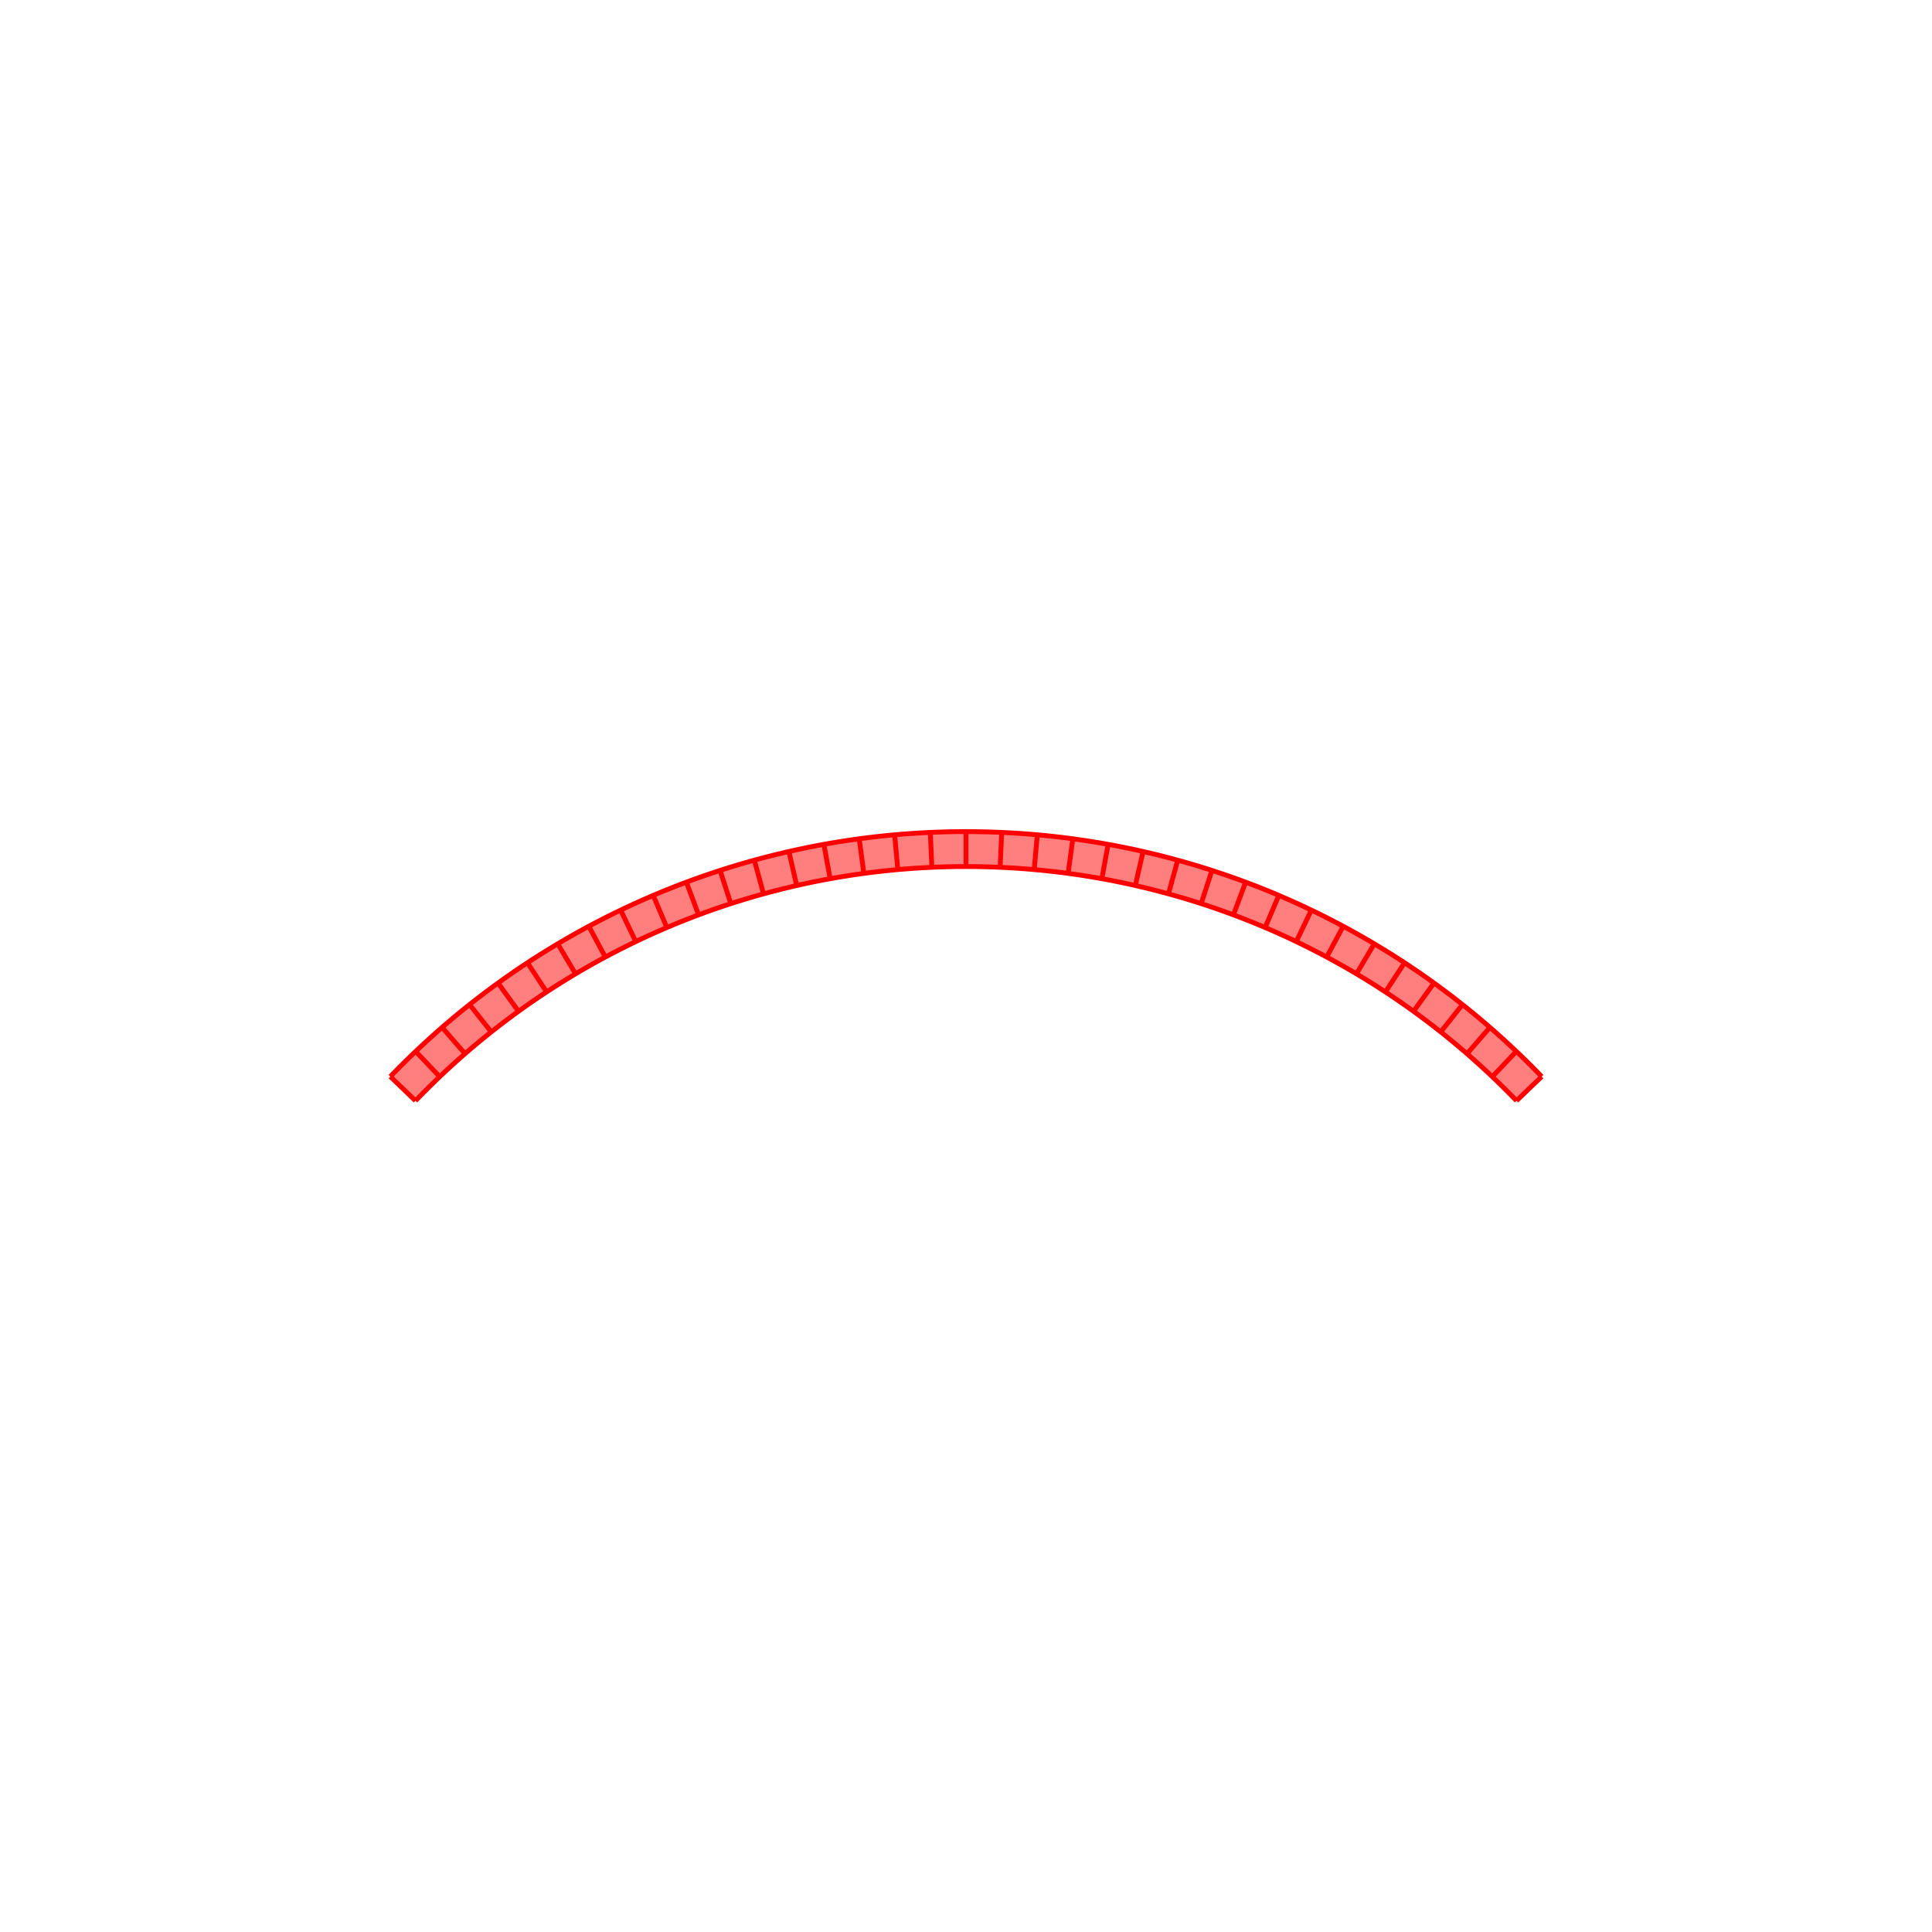
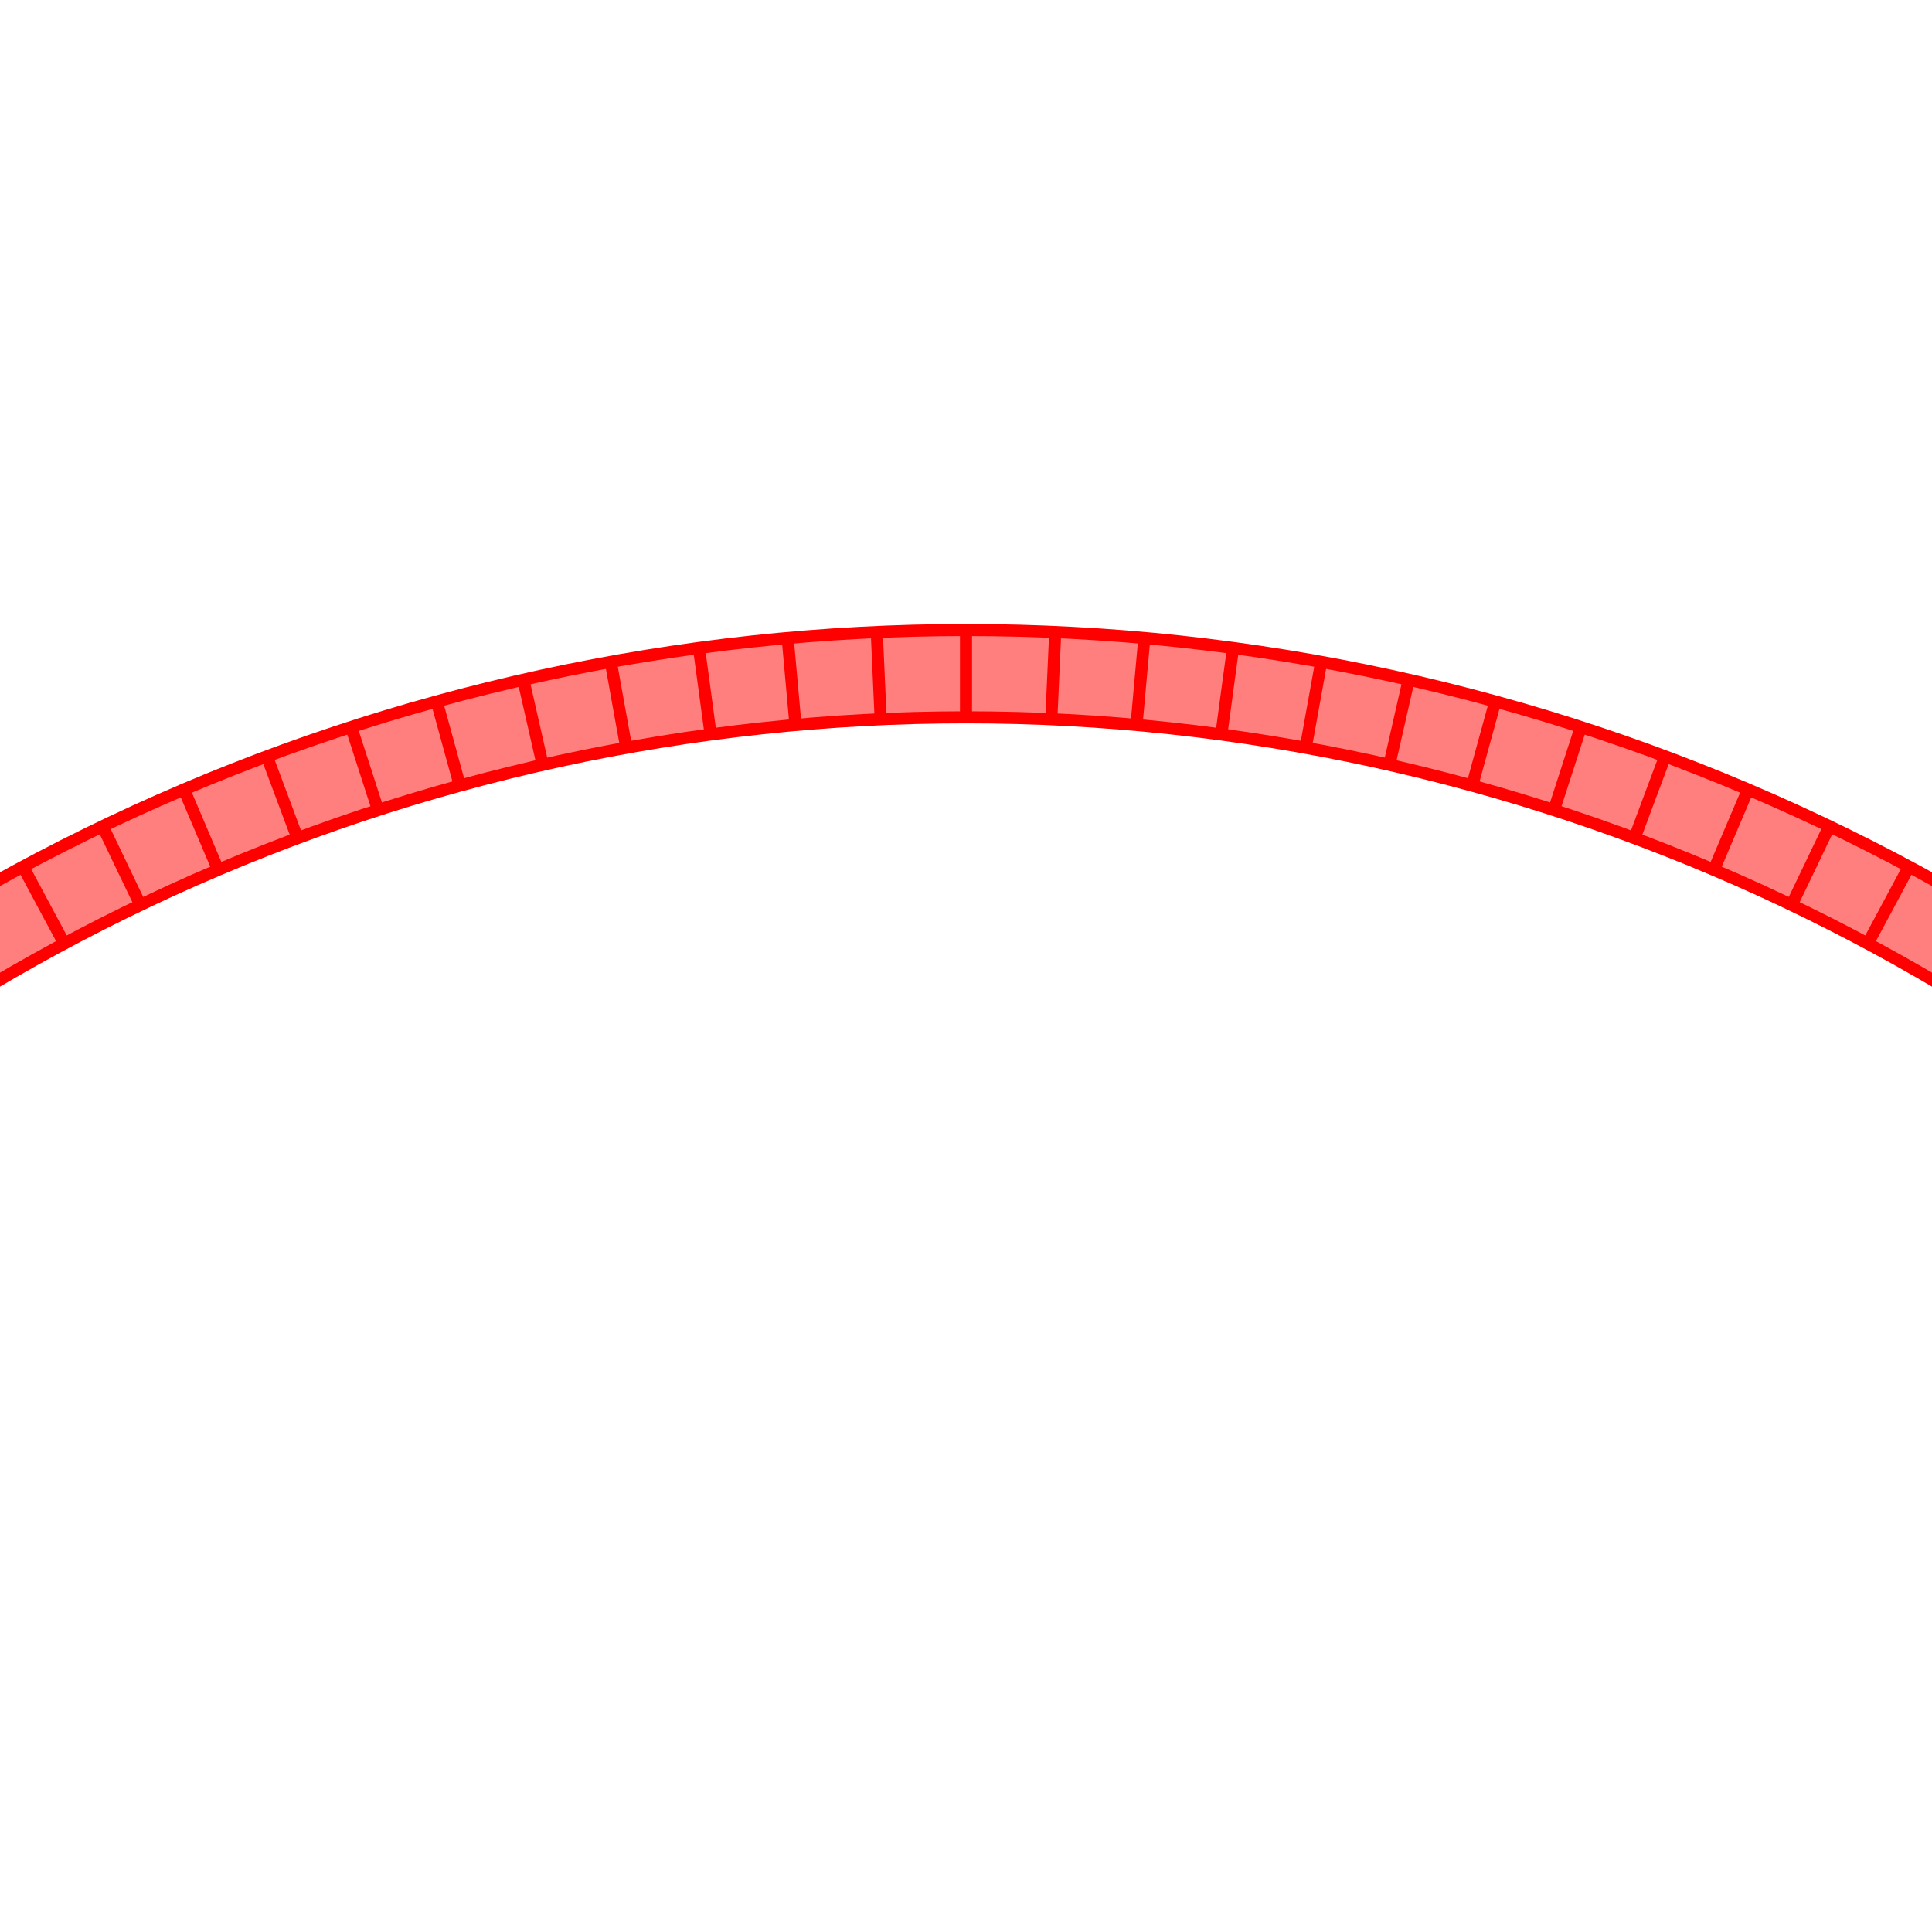
- <svg xmlns="http://www.w3.org/2000/svg" width="400mm" height="400mm" viewBox="0 0 400 400" version="1.1">
+ <svg xmlns="http://www.w3.org/2000/svg" width="160mm" height="160mm" viewBox="0 0 160 160" version="1.1">
  <g id="surface411">
-     <rect x="0" y="0" width="400" height="400" style="fill:rgb(100%,100%,100%);fill-opacity:1;stroke:none;" />
-     <path style=" stroke:none;fill-rule:nonzero;fill:rgb(100%,49.804%,49.804%);fill-opacity:1;" d="M 86.016 227.902 C 87.984 225.867 90 223.879 92.066 221.949 C 94.133 220.02 96.254 218.145 98.422 216.328 C 100.59 214.512 102.805 212.754 105.066 211.059 C 107.332 209.359 109.637 207.723 111.988 206.152 C 114.34 204.578 116.73 203.066 119.16 201.621 C 121.594 200.176 124.062 198.797 126.566 197.484 C 129.074 196.168 131.613 194.926 134.184 193.746 C 136.758 192.57 139.359 191.465 141.992 190.426 C 144.625 189.391 147.281 188.422 149.965 187.527 C 152.648 186.633 155.355 185.809 158.082 185.062 C 160.809 184.312 163.559 183.637 166.32 183.031 C 169.082 182.43 171.863 181.902 174.656 181.449 C 177.445 180.996 180.25 180.617 183.062 180.316 C 185.875 180.012 188.695 179.785 191.52 179.633 C 194.344 179.48 197.172 179.406 200 179.406 C 202.828 179.406 205.656 179.48 208.48 179.633 C 211.305 179.785 214.125 180.012 216.938 180.316 C 219.75 180.617 222.555 180.996 225.344 181.449 C 228.137 181.902 230.918 182.43 233.68 183.031 C 236.441 183.637 239.191 184.312 241.918 185.062 C 244.645 185.809 247.352 186.633 250.035 187.527 C 252.719 188.422 255.375 189.391 258.008 190.426 C 260.641 191.465 263.242 192.57 265.816 193.746 C 268.387 194.926 270.926 196.168 273.434 197.484 C 275.938 198.797 278.406 200.176 280.84 201.621 C 283.27 203.066 285.66 204.578 288.012 206.152 C 290.363 207.723 292.668 209.359 294.934 211.059 C 297.195 212.754 299.41 214.512 301.578 216.328 C 303.746 218.145 305.867 220.02 307.934 221.949 C 310 223.879 312.016 225.867 313.984 227.902 C 314.832 227.082 315.688 226.254 316.555 225.422 C 317.418 224.586 318.297 223.746 319.191 222.895 C 317.141 220.754 315.031 218.68 312.867 216.664 C 310.707 214.645 308.488 212.684 306.223 210.785 C 303.957 208.887 301.637 207.047 299.27 205.273 C 296.906 203.5 294.492 201.789 292.035 200.141 C 289.578 198.496 287.074 196.918 284.531 195.406 C 281.992 193.895 279.406 192.449 276.789 191.078 C 274.168 189.703 271.512 188.402 268.824 187.172 C 266.133 185.941 263.41 184.781 260.66 183.699 C 257.91 182.613 255.129 181.602 252.32 180.668 C 249.516 179.73 246.684 178.871 243.832 178.09 C 240.98 177.305 238.109 176.598 235.219 175.969 C 232.328 175.34 229.422 174.785 226.504 174.312 C 223.582 173.84 220.652 173.441 217.711 173.125 C 214.77 172.809 211.82 172.57 208.867 172.414 C 205.914 172.254 202.957 172.176 200 172.176 C 197.043 172.176 194.086 172.254 191.133 172.414 C 188.18 172.57 185.23 172.809 182.289 173.125 C 179.348 173.441 176.418 173.84 173.496 174.312 C 170.578 174.785 167.672 175.34 164.781 175.969 C 161.891 176.598 159.02 177.305 156.168 178.09 C 153.316 178.871 150.484 179.73 147.68 180.668 C 144.871 181.602 142.09 182.613 139.34 183.699 C 136.59 184.781 133.867 185.941 131.176 187.172 C 128.488 188.402 125.832 189.703 123.211 191.078 C 120.594 192.449 118.008 193.895 115.469 195.406 C 112.926 196.918 110.422 198.496 107.965 200.141 C 105.508 201.789 103.094 203.5 100.73 205.273 C 98.363 207.047 96.043 208.887 93.777 210.785 C 91.512 212.684 89.293 214.645 87.133 216.664 C 84.969 218.68 82.859 220.754 80.809 222.895 C 81.703 223.746 82.582 224.586 83.445 225.422 C 84.312 226.254 85.168 227.082 86.016 227.902 " />
-     <path style="fill:none;stroke-width:1;stroke-linecap:butt;stroke-linejoin:miter;stroke:rgb(100%,0%,0%);stroke-opacity:1;stroke-miterlimit:10;" d="M 86.016 227.902 C 85.168 227.082 84.312 226.254 83.445 225.422 C 82.582 224.586 81.703 223.746 80.809 222.895 " />
-     <path style="fill:none;stroke-width:1;stroke-linecap:butt;stroke-linejoin:miter;stroke:rgb(100%,0%,0%);stroke-opacity:1;stroke-miterlimit:10;" d="M 91.035 222.918 C 90.223 222.062 89.402 221.199 88.574 220.328 C 87.746 219.453 86.906 218.574 86.055 217.676 " />
-     <path style="fill:none;stroke-width:1;stroke-linecap:butt;stroke-linejoin:miter;stroke:rgb(100%,0%,0%);stroke-opacity:1;stroke-miterlimit:10;" d="M 96.27 218.164 C 95.492 217.273 94.715 216.375 93.926 215.465 C 93.137 214.559 92.336 213.637 91.527 212.707 " />
-     <path style="fill:none;stroke-width:1;stroke-linecap:butt;stroke-linejoin:miter;stroke:rgb(100%,0%,0%);stroke-opacity:1;stroke-miterlimit:10;" d="M 101.711 213.648 C 100.977 212.723 100.234 211.789 99.488 210.848 C 98.738 209.906 97.984 208.953 97.215 207.984 " />
-     <path style="fill:none;stroke-width:1;stroke-linecap:butt;stroke-linejoin:miter;stroke:rgb(100%,0%,0%);stroke-opacity:1;stroke-miterlimit:10;" d="M 107.344 209.383 C 106.652 208.422 105.957 207.457 105.25 206.484 C 104.547 205.508 103.836 204.523 103.109 203.52 " />
-     <path style="fill:none;stroke-width:1;stroke-linecap:butt;stroke-linejoin:miter;stroke:rgb(100%,0%,0%);stroke-opacity:1;stroke-miterlimit:10;" d="M 113.168 205.367 C 112.52 204.383 111.863 203.387 111.203 202.379 C 110.543 201.375 109.875 200.359 109.199 199.324 " />
-     <path style="fill:none;stroke-width:1;stroke-linecap:butt;stroke-linejoin:miter;stroke:rgb(100%,0%,0%);stroke-opacity:1;stroke-miterlimit:10;" d="M 119.16 201.621 C 118.559 200.605 117.949 199.582 117.336 198.547 C 116.719 197.516 116.098 196.469 115.469 195.406 " />
-     <path style="fill:none;stroke-width:1;stroke-linecap:butt;stroke-linejoin:miter;stroke:rgb(100%,0%,0%);stroke-opacity:1;stroke-miterlimit:10;" d="M 125.32 198.145 C 124.762 197.102 124.199 196.055 123.629 194.992 C 123.062 193.934 122.488 192.859 121.906 191.77 " />
-     <path style="fill:none;stroke-width:1;stroke-linecap:butt;stroke-linejoin:miter;stroke:rgb(100%,0%,0%);stroke-opacity:1;stroke-miterlimit:10;" d="M 131.625 194.945 C 131.113 193.883 130.598 192.809 130.078 191.723 C 129.559 190.637 129.031 189.539 128.5 188.426 " />
-     <path style="fill:none;stroke-width:1;stroke-linecap:butt;stroke-linejoin:miter;stroke:rgb(100%,0%,0%);stroke-opacity:1;stroke-miterlimit:10;" d="M 138.066 192.035 C 137.605 190.945 137.137 189.852 136.668 188.746 C 136.195 187.637 135.719 186.52 135.234 185.379 " />
-     <path style="fill:none;stroke-width:1;stroke-linecap:butt;stroke-linejoin:miter;stroke:rgb(100%,0%,0%);stroke-opacity:1;stroke-miterlimit:10;" d="M 144.633 189.414 C 144.219 188.305 143.801 187.191 143.383 186.062 C 142.961 184.938 142.535 183.797 142.102 182.637 " />
-     <path style="fill:none;stroke-width:1;stroke-linecap:butt;stroke-linejoin:miter;stroke:rgb(100%,0%,0%);stroke-opacity:1;stroke-miterlimit:10;" d="M 151.309 187.086 C 150.945 185.961 150.578 184.828 150.207 183.684 C 149.84 182.539 149.465 181.383 149.082 180.207 " />
-     <path style="fill:none;stroke-width:1;stroke-linecap:butt;stroke-linejoin:miter;stroke:rgb(100%,0%,0%);stroke-opacity:1;stroke-miterlimit:10;" d="M 158.082 185.062 C 157.77 183.922 157.453 182.773 157.137 181.613 C 156.816 180.453 156.492 179.281 156.168 178.09 " />
-     <path style="fill:none;stroke-width:1;stroke-linecap:butt;stroke-linejoin:miter;stroke:rgb(100%,0%,0%);stroke-opacity:1;stroke-miterlimit:10;" d="M 164.941 183.34 C 164.68 182.188 164.414 181.027 164.148 179.855 C 163.883 178.68 163.613 177.496 163.336 176.289 " />
-     <path style="fill:none;stroke-width:1;stroke-linecap:butt;stroke-linejoin:miter;stroke:rgb(100%,0%,0%);stroke-opacity:1;stroke-miterlimit:10;" d="M 171.867 181.93 C 171.656 180.766 171.445 179.594 171.23 178.41 C 171.02 177.227 170.801 176.027 170.582 174.812 " />
-     <path style="fill:none;stroke-width:1;stroke-linecap:butt;stroke-linejoin:miter;stroke:rgb(100%,0%,0%);stroke-opacity:1;stroke-miterlimit:10;" d="M 178.852 180.828 C 178.695 179.656 178.535 178.477 178.375 177.281 C 178.211 176.09 178.051 174.887 177.883 173.66 " />
-     <path style="fill:none;stroke-width:1;stroke-linecap:butt;stroke-linejoin:miter;stroke:rgb(100%,0%,0%);stroke-opacity:1;stroke-miterlimit:10;" d="M 185.879 180.039 C 185.773 178.859 185.664 177.676 185.559 176.477 C 185.449 175.277 185.344 174.066 185.23 172.836 " />
-     <path style="fill:none;stroke-width:1;stroke-linecap:butt;stroke-linejoin:miter;stroke:rgb(100%,0%,0%);stroke-opacity:1;stroke-miterlimit:10;" d="M 192.934 179.562 C 192.879 178.383 192.824 177.195 192.773 175.992 C 192.719 174.789 192.664 173.574 192.609 172.34 " />
-     <path style="fill:none;stroke-width:1;stroke-linecap:butt;stroke-linejoin:miter;stroke:rgb(100%,0%,0%);stroke-opacity:1;stroke-miterlimit:10;" d="M 200 179.406 C 200 178.223 200 177.035 200 175.832 C 200 174.629 200 173.41 200 172.176 " />
-     <path style="fill:none;stroke-width:1;stroke-linecap:butt;stroke-linejoin:miter;stroke:rgb(100%,0%,0%);stroke-opacity:1;stroke-miterlimit:10;" d="M 207.066 179.562 C 207.121 178.383 207.176 177.195 207.227 175.992 C 207.281 174.789 207.336 173.574 207.391 172.34 " />
-     <path style="fill:none;stroke-width:1;stroke-linecap:butt;stroke-linejoin:miter;stroke:rgb(100%,0%,0%);stroke-opacity:1;stroke-miterlimit:10;" d="M 214.121 180.039 C 214.227 178.859 214.336 177.676 214.441 176.477 C 214.551 175.277 214.656 174.066 214.77 172.836 " />
-     <path style="fill:none;stroke-width:1;stroke-linecap:butt;stroke-linejoin:miter;stroke:rgb(100%,0%,0%);stroke-opacity:1;stroke-miterlimit:10;" d="M 221.148 180.828 C 221.305 179.656 221.465 178.477 221.625 177.281 C 221.789 176.09 221.949 174.887 222.117 173.66 " />
-     <path style="fill:none;stroke-width:1;stroke-linecap:butt;stroke-linejoin:miter;stroke:rgb(100%,0%,0%);stroke-opacity:1;stroke-miterlimit:10;" d="M 228.133 181.93 C 228.344 180.766 228.555 179.594 228.77 178.41 C 228.98 177.227 229.199 176.027 229.418 174.812 " />
-     <path style="fill:none;stroke-width:1;stroke-linecap:butt;stroke-linejoin:miter;stroke:rgb(100%,0%,0%);stroke-opacity:1;stroke-miterlimit:10;" d="M 235.059 183.34 C 235.32 182.188 235.586 181.027 235.852 179.855 C 236.117 178.68 236.387 177.496 236.664 176.289 " />
-     <path style="fill:none;stroke-width:1;stroke-linecap:butt;stroke-linejoin:miter;stroke:rgb(100%,0%,0%);stroke-opacity:1;stroke-miterlimit:10;" d="M 241.918 185.062 C 242.23 183.922 242.547 182.773 242.863 181.613 C 243.184 180.453 243.508 179.281 243.832 178.09 " />
-     <path style="fill:none;stroke-width:1;stroke-linecap:butt;stroke-linejoin:miter;stroke:rgb(100%,0%,0%);stroke-opacity:1;stroke-miterlimit:10;" d="M 248.691 187.086 C 249.055 185.961 249.422 184.828 249.793 183.684 C 250.16 182.539 250.535 181.383 250.918 180.207 " />
-     <path style="fill:none;stroke-width:1;stroke-linecap:butt;stroke-linejoin:miter;stroke:rgb(100%,0%,0%);stroke-opacity:1;stroke-miterlimit:10;" d="M 255.367 189.414 C 255.781 188.305 256.199 187.191 256.617 186.062 C 257.039 184.938 257.465 183.797 257.898 182.637 " />
-     <path style="fill:none;stroke-width:1;stroke-linecap:butt;stroke-linejoin:miter;stroke:rgb(100%,0%,0%);stroke-opacity:1;stroke-miterlimit:10;" d="M 261.934 192.035 C 262.395 190.945 262.863 189.852 263.332 188.746 C 263.805 187.637 264.281 186.52 264.766 185.379 " />
-     <path style="fill:none;stroke-width:1;stroke-linecap:butt;stroke-linejoin:miter;stroke:rgb(100%,0%,0%);stroke-opacity:1;stroke-miterlimit:10;" d="M 268.375 194.945 C 268.887 193.883 269.402 192.809 269.922 191.723 C 270.441 190.637 270.969 189.539 271.5 188.426 " />
-     <path style="fill:none;stroke-width:1;stroke-linecap:butt;stroke-linejoin:miter;stroke:rgb(100%,0%,0%);stroke-opacity:1;stroke-miterlimit:10;" d="M 274.68 198.145 C 275.238 197.102 275.801 196.055 276.371 194.992 C 276.938 193.934 277.512 192.859 278.094 191.77 " />
-     <path style="fill:none;stroke-width:1;stroke-linecap:butt;stroke-linejoin:miter;stroke:rgb(100%,0%,0%);stroke-opacity:1;stroke-miterlimit:10;" d="M 280.84 201.621 C 281.441 200.605 282.051 199.582 282.664 198.547 C 283.281 197.516 283.902 196.469 284.531 195.406 " />
-     <path style="fill:none;stroke-width:1;stroke-linecap:butt;stroke-linejoin:miter;stroke:rgb(100%,0%,0%);stroke-opacity:1;stroke-miterlimit:10;" d="M 286.832 205.367 C 287.48 204.383 288.137 203.387 288.797 202.379 C 289.457 201.375 290.125 200.359 290.801 199.324 " />
-     <path style="fill:none;stroke-width:1;stroke-linecap:butt;stroke-linejoin:miter;stroke:rgb(100%,0%,0%);stroke-opacity:1;stroke-miterlimit:10;" d="M 292.656 209.383 C 293.348 208.422 294.043 207.457 294.75 206.484 C 295.453 205.508 296.164 204.523 296.891 203.52 " />
-     <path style="fill:none;stroke-width:1;stroke-linecap:butt;stroke-linejoin:miter;stroke:rgb(100%,0%,0%);stroke-opacity:1;stroke-miterlimit:10;" d="M 298.289 213.648 C 299.023 212.723 299.766 211.789 300.512 210.848 C 301.262 209.906 302.016 208.953 302.785 207.984 " />
-     <path style="fill:none;stroke-width:1;stroke-linecap:butt;stroke-linejoin:miter;stroke:rgb(100%,0%,0%);stroke-opacity:1;stroke-miterlimit:10;" d="M 303.73 218.164 C 304.508 217.273 305.285 216.375 306.074 215.465 C 306.863 214.559 307.664 213.637 308.473 212.707 " />
-     <path style="fill:none;stroke-width:1;stroke-linecap:butt;stroke-linejoin:miter;stroke:rgb(100%,0%,0%);stroke-opacity:1;stroke-miterlimit:10;" d="M 308.965 222.918 C 309.777 222.062 310.598 221.199 311.426 220.328 C 312.254 219.453 313.094 218.574 313.945 217.676 " />
-     <path style="fill:none;stroke-width:1;stroke-linecap:butt;stroke-linejoin:miter;stroke:rgb(100%,0%,0%);stroke-opacity:1;stroke-miterlimit:10;" d="M 313.984 227.902 C 314.832 227.082 315.688 226.254 316.555 225.422 C 317.418 224.586 318.297 223.746 319.191 222.895 " />
-     <path style="fill:none;stroke-width:1;stroke-linecap:butt;stroke-linejoin:miter;stroke:rgb(100%,0%,0%);stroke-opacity:1;stroke-miterlimit:10;" d="M 86.016 227.902 C 87.984 225.867 90 223.879 92.066 221.949 C 94.133 220.02 96.254 218.145 98.422 216.328 C 100.59 214.512 102.805 212.754 105.066 211.059 C 107.332 209.359 109.637 207.723 111.988 206.152 C 114.34 204.578 116.73 203.066 119.16 201.621 C 121.594 200.176 124.062 198.797 126.566 197.484 C 129.074 196.168 131.613 194.926 134.184 193.746 C 136.758 192.57 139.359 191.465 141.992 190.426 C 144.625 189.391 147.281 188.422 149.965 187.527 C 152.648 186.633 155.355 185.809 158.082 185.062 C 160.809 184.312 163.559 183.637 166.32 183.031 C 169.082 182.43 171.863 181.902 174.656 181.449 C 177.445 180.996 180.25 180.617 183.062 180.316 C 185.875 180.012 188.695 179.785 191.52 179.633 C 194.344 179.48 197.172 179.406 200 179.406 C 202.828 179.406 205.656 179.48 208.48 179.633 C 211.305 179.785 214.125 180.012 216.938 180.316 C 219.75 180.617 222.555 180.996 225.344 181.449 C 228.137 181.902 230.918 182.43 233.68 183.031 C 236.441 183.637 239.191 184.312 241.918 185.062 C 244.645 185.809 247.352 186.633 250.035 187.527 C 252.719 188.422 255.375 189.391 258.008 190.426 C 260.641 191.465 263.242 192.57 265.816 193.746 C 268.387 194.926 270.926 196.168 273.434 197.484 C 275.938 198.797 278.406 200.176 280.84 201.621 C 283.27 203.066 285.66 204.578 288.012 206.152 C 290.363 207.723 292.668 209.359 294.934 211.059 C 297.195 212.754 299.41 214.512 301.578 216.328 C 303.746 218.145 305.867 220.02 307.934 221.949 C 310 223.879 312.016 225.867 313.984 227.902 " />
-     <path style="fill:none;stroke-width:1;stroke-linecap:butt;stroke-linejoin:miter;stroke:rgb(100%,0%,0%);stroke-opacity:1;stroke-miterlimit:10;" d="M 80.809 222.895 C 82.859 220.754 84.969 218.68 87.133 216.664 C 89.293 214.645 91.512 212.684 93.777 210.785 C 96.043 208.887 98.363 207.047 100.73 205.273 C 103.094 203.5 105.508 201.789 107.965 200.141 C 110.422 198.496 112.926 196.918 115.469 195.406 C 118.008 193.895 120.594 192.449 123.211 191.078 C 125.832 189.703 128.488 188.402 131.176 187.172 C 133.867 185.941 136.59 184.781 139.34 183.699 C 142.09 182.613 144.871 181.602 147.68 180.668 C 150.484 179.73 153.316 178.871 156.168 178.09 C 159.02 177.305 161.891 176.598 164.781 175.969 C 167.672 175.34 170.578 174.785 173.496 174.312 C 176.418 173.84 179.348 173.441 182.289 173.125 C 185.23 172.809 188.18 172.57 191.133 172.414 C 194.086 172.254 197.043 172.176 200 172.176 C 202.957 172.176 205.914 172.254 208.867 172.414 C 211.82 172.57 214.77 172.809 217.711 173.125 C 220.652 173.441 223.582 173.84 226.504 174.312 C 229.422 174.785 232.328 175.34 235.219 175.969 C 238.109 176.598 240.98 177.305 243.832 178.09 C 246.684 178.871 249.516 179.73 252.32 180.668 C 255.129 181.602 257.91 182.613 260.66 183.699 C 263.41 184.781 266.133 185.941 268.824 187.172 C 271.512 188.402 274.168 189.703 276.789 191.078 C 279.406 192.449 281.992 193.895 284.531 195.406 C 287.074 196.918 289.578 198.496 292.035 200.141 C 294.492 201.789 296.906 203.5 299.27 205.273 C 301.637 207.047 303.957 208.887 306.223 210.785 C 308.488 212.684 310.707 214.645 312.867 216.664 C 315.031 218.68 317.141 220.754 319.191 222.895 " />
+     <rect x="0" y="0" width="160" height="160" style="fill:rgb(100%,100%,100%);fill-opacity:1;stroke:none;" />
+     <path style=" stroke:none;fill-rule:nonzero;fill:rgb(100%,49.804%,49.804%);fill-opacity:1;" d="M -33.984 107.902 C -32.016 105.867 -30 103.879 -27.934 101.949 C -25.867 100.02 -23.746 98.145 -21.578 96.328 C -19.41 94.512 -17.195 92.754 -14.934 91.059 C -12.668 89.359 -10.363 87.723 -8.012 86.152 C -5.66 84.578 -3.27 83.066 -0.84 81.621 C 1.594 80.176 4.062 78.797 6.566 77.484 C 9.074 76.168 11.613 74.926 14.184 73.746 C 16.758 72.57 19.359 71.465 21.992 70.426 C 24.625 69.391 27.281 68.422 29.965 67.527 C 32.648 66.633 35.355 65.809 38.082 65.062 C 40.809 64.312 43.559 63.637 46.32 63.031 C 49.082 62.43 51.863 61.902 54.656 61.449 C 57.445 60.996 60.25 60.617 63.062 60.316 C 65.875 60.012 68.695 59.785 71.52 59.633 C 74.344 59.48 77.172 59.406 80 59.406 C 82.828 59.406 85.656 59.48 88.48 59.633 C 91.305 59.785 94.125 60.012 96.938 60.316 C 99.75 60.617 102.555 60.996 105.344 61.449 C 108.137 61.902 110.918 62.43 113.68 63.031 C 116.441 63.637 119.191 64.312 121.918 65.062 C 124.645 65.809 127.352 66.633 130.035 67.527 C 132.719 68.422 135.375 69.391 138.008 70.426 C 140.641 71.465 143.242 72.57 145.816 73.746 C 148.387 74.926 150.926 76.168 153.434 77.484 C 155.938 78.797 158.406 80.176 160.84 81.621 C 163.27 83.066 165.66 84.578 168.012 86.152 C 170.363 87.723 172.668 89.359 174.934 91.059 C 177.195 92.754 179.41 94.512 181.578 96.328 C 183.746 98.145 185.867 100.02 187.934 101.949 C 190 103.879 192.016 105.867 193.984 107.902 C 194.832 107.082 195.688 106.254 196.555 105.422 C 197.418 104.586 198.297 103.746 199.191 102.895 C 197.141 100.754 195.031 98.68 192.867 96.664 C 190.707 94.645 188.488 92.684 186.223 90.785 C 183.957 88.887 181.637 87.047 179.27 85.273 C 176.906 83.5 174.492 81.789 172.035 80.141 C 169.578 78.496 167.074 76.918 164.531 75.406 C 161.992 73.895 159.406 72.449 156.789 71.078 C 154.168 69.703 151.512 68.402 148.824 67.172 C 146.133 65.941 143.41 64.781 140.66 63.699 C 137.91 62.613 135.129 61.602 132.32 60.668 C 129.516 59.73 126.684 58.871 123.832 58.09 C 120.98 57.305 118.109 56.598 115.219 55.969 C 112.328 55.34 109.422 54.785 106.504 54.312 C 103.582 53.84 100.652 53.441 97.711 53.125 C 94.77 52.809 91.82 52.57 88.867 52.414 C 85.914 52.254 82.957 52.176 80 52.176 C 77.043 52.176 74.086 52.254 71.133 52.414 C 68.18 52.57 65.23 52.809 62.289 53.125 C 59.348 53.441 56.418 53.84 53.496 54.312 C 50.578 54.785 47.672 55.34 44.781 55.969 C 41.891 56.598 39.02 57.305 36.168 58.09 C 33.316 58.871 30.484 59.73 27.68 60.668 C 24.871 61.602 22.09 62.613 19.34 63.699 C 16.59 64.781 13.867 65.941 11.176 67.172 C 8.488 68.402 5.832 69.703 3.211 71.078 C 0.594 72.449 -1.992 73.895 -4.531 75.406 C -7.074 76.918 -9.578 78.496 -12.035 80.141 C -14.492 81.789 -16.906 83.5 -19.27 85.273 C -21.637 87.047 -23.957 88.887 -26.223 90.785 C -28.488 92.684 -30.707 94.645 -32.867 96.664 C -35.031 98.68 -37.141 100.754 -39.191 102.895 C -38.297 103.746 -37.418 104.586 -36.555 105.422 C -35.688 106.254 -34.832 107.082 -33.984 107.902 " />
+     <path style="fill:none;stroke-width:1;stroke-linecap:butt;stroke-linejoin:miter;stroke:rgb(100%,0%,0%);stroke-opacity:1;stroke-miterlimit:10;" d="M -12.656 89.383 C -13.348 88.422 -14.043 87.457 -14.75 86.484 C -15.453 85.508 -16.164 84.523 -16.891 83.52 " />
+     <path style="fill:none;stroke-width:1;stroke-linecap:butt;stroke-linejoin:miter;stroke:rgb(100%,0%,0%);stroke-opacity:1;stroke-miterlimit:10;" d="M -6.832 85.367 C -7.48 84.383 -8.137 83.387 -8.797 82.379 C -9.457 81.375 -10.125 80.359 -10.801 79.324 " />
+     <path style="fill:none;stroke-width:1;stroke-linecap:butt;stroke-linejoin:miter;stroke:rgb(100%,0%,0%);stroke-opacity:1;stroke-miterlimit:10;" d="M -0.84 81.621 C -1.441 80.605 -2.051 79.582 -2.664 78.547 C -3.281 77.516 -3.902 76.469 -4.531 75.406 " />
+     <path style="fill:none;stroke-width:1;stroke-linecap:butt;stroke-linejoin:miter;stroke:rgb(100%,0%,0%);stroke-opacity:1;stroke-miterlimit:10;" d="M 5.32 78.145 C 4.762 77.102 4.199 76.055 3.629 74.992 C 3.062 73.934 2.488 72.859 1.906 71.77 " />
+     <path style="fill:none;stroke-width:1;stroke-linecap:butt;stroke-linejoin:miter;stroke:rgb(100%,0%,0%);stroke-opacity:1;stroke-miterlimit:10;" d="M 11.625 74.945 C 11.113 73.883 10.598 72.809 10.078 71.723 C 9.559 70.637 9.031 69.539 8.5 68.426 " />
+     <path style="fill:none;stroke-width:1;stroke-linecap:butt;stroke-linejoin:miter;stroke:rgb(100%,0%,0%);stroke-opacity:1;stroke-miterlimit:10;" d="M 18.066 72.035 C 17.605 70.945 17.137 69.852 16.668 68.746 C 16.195 67.637 15.719 66.52 15.234 65.379 " />
+     <path style="fill:none;stroke-width:1;stroke-linecap:butt;stroke-linejoin:miter;stroke:rgb(100%,0%,0%);stroke-opacity:1;stroke-miterlimit:10;" d="M 24.633 69.414 C 24.219 68.305 23.801 67.191 23.383 66.062 C 22.961 64.938 22.535 63.797 22.102 62.637 " />
+     <path style="fill:none;stroke-width:1;stroke-linecap:butt;stroke-linejoin:miter;stroke:rgb(100%,0%,0%);stroke-opacity:1;stroke-miterlimit:10;" d="M 31.309 67.086 C 30.945 65.961 30.578 64.828 30.207 63.684 C 29.84 62.539 29.465 61.383 29.082 60.207 " />
+     <path style="fill:none;stroke-width:1;stroke-linecap:butt;stroke-linejoin:miter;stroke:rgb(100%,0%,0%);stroke-opacity:1;stroke-miterlimit:10;" d="M 38.082 65.062 C 37.77 63.922 37.453 62.773 37.137 61.613 C 36.816 60.453 36.492 59.281 36.168 58.09 " />
+     <path style="fill:none;stroke-width:1;stroke-linecap:butt;stroke-linejoin:miter;stroke:rgb(100%,0%,0%);stroke-opacity:1;stroke-miterlimit:10;" d="M 44.941 63.34 C 44.68 62.188 44.414 61.027 44.148 59.855 C 43.883 58.68 43.613 57.496 43.336 56.289 " />
+     <path style="fill:none;stroke-width:1;stroke-linecap:butt;stroke-linejoin:miter;stroke:rgb(100%,0%,0%);stroke-opacity:1;stroke-miterlimit:10;" d="M 51.867 61.93 C 51.656 60.766 51.445 59.594 51.23 58.41 C 51.02 57.227 50.801 56.027 50.582 54.812 " />
+     <path style="fill:none;stroke-width:1;stroke-linecap:butt;stroke-linejoin:miter;stroke:rgb(100%,0%,0%);stroke-opacity:1;stroke-miterlimit:10;" d="M 58.852 60.828 C 58.695 59.656 58.535 58.477 58.375 57.281 C 58.211 56.09 58.051 54.887 57.883 53.66 " />
+     <path style="fill:none;stroke-width:1;stroke-linecap:butt;stroke-linejoin:miter;stroke:rgb(100%,0%,0%);stroke-opacity:1;stroke-miterlimit:10;" d="M 65.879 60.039 C 65.773 58.859 65.664 57.676 65.559 56.477 C 65.449 55.277 65.344 54.066 65.23 52.836 " />
+     <path style="fill:none;stroke-width:1;stroke-linecap:butt;stroke-linejoin:miter;stroke:rgb(100%,0%,0%);stroke-opacity:1;stroke-miterlimit:10;" d="M 72.934 59.562 C 72.879 58.383 72.824 57.195 72.773 55.992 C 72.719 54.789 72.664 53.574 72.609 52.34 " />
+     <path style="fill:none;stroke-width:1;stroke-linecap:butt;stroke-linejoin:miter;stroke:rgb(100%,0%,0%);stroke-opacity:1;stroke-miterlimit:10;" d="M 80 59.406 C 80 58.223 80 57.035 80 55.832 C 80 54.629 80 53.41 80 52.176 " />
+     <path style="fill:none;stroke-width:1;stroke-linecap:butt;stroke-linejoin:miter;stroke:rgb(100%,0%,0%);stroke-opacity:1;stroke-miterlimit:10;" d="M 87.066 59.562 C 87.121 58.383 87.176 57.195 87.227 55.992 C 87.281 54.789 87.336 53.574 87.391 52.34 " />
+     <path style="fill:none;stroke-width:1;stroke-linecap:butt;stroke-linejoin:miter;stroke:rgb(100%,0%,0%);stroke-opacity:1;stroke-miterlimit:10;" d="M 94.121 60.039 C 94.227 58.859 94.336 57.676 94.441 56.477 C 94.551 55.277 94.656 54.066 94.77 52.836 " />
+     <path style="fill:none;stroke-width:1;stroke-linecap:butt;stroke-linejoin:miter;stroke:rgb(100%,0%,0%);stroke-opacity:1;stroke-miterlimit:10;" d="M 101.148 60.828 C 101.305 59.656 101.465 58.477 101.625 57.281 C 101.789 56.09 101.949 54.887 102.117 53.66 " />
+     <path style="fill:none;stroke-width:1;stroke-linecap:butt;stroke-linejoin:miter;stroke:rgb(100%,0%,0%);stroke-opacity:1;stroke-miterlimit:10;" d="M 108.133 61.93 C 108.344 60.766 108.555 59.594 108.77 58.41 C 108.98 57.227 109.199 56.027 109.418 54.812 " />
+     <path style="fill:none;stroke-width:1;stroke-linecap:butt;stroke-linejoin:miter;stroke:rgb(100%,0%,0%);stroke-opacity:1;stroke-miterlimit:10;" d="M 115.059 63.34 C 115.32 62.188 115.586 61.027 115.852 59.855 C 116.117 58.68 116.387 57.496 116.664 56.289 " />
+     <path style="fill:none;stroke-width:1;stroke-linecap:butt;stroke-linejoin:miter;stroke:rgb(100%,0%,0%);stroke-opacity:1;stroke-miterlimit:10;" d="M 121.918 65.062 C 122.23 63.922 122.547 62.773 122.863 61.613 C 123.184 60.453 123.508 59.281 123.832 58.09 " />
+     <path style="fill:none;stroke-width:1;stroke-linecap:butt;stroke-linejoin:miter;stroke:rgb(100%,0%,0%);stroke-opacity:1;stroke-miterlimit:10;" d="M 128.691 67.086 C 129.055 65.961 129.422 64.828 129.793 63.684 C 130.16 62.539 130.535 61.383 130.918 60.207 " />
+     <path style="fill:none;stroke-width:1;stroke-linecap:butt;stroke-linejoin:miter;stroke:rgb(100%,0%,0%);stroke-opacity:1;stroke-miterlimit:10;" d="M 135.367 69.414 C 135.781 68.305 136.199 67.191 136.617 66.062 C 137.039 64.938 137.465 63.797 137.898 62.637 " />
+     <path style="fill:none;stroke-width:1;stroke-linecap:butt;stroke-linejoin:miter;stroke:rgb(100%,0%,0%);stroke-opacity:1;stroke-miterlimit:10;" d="M 141.934 72.035 C 142.395 70.945 142.863 69.852 143.332 68.746 C 143.805 67.637 144.281 66.52 144.766 65.379 " />
+     <path style="fill:none;stroke-width:1;stroke-linecap:butt;stroke-linejoin:miter;stroke:rgb(100%,0%,0%);stroke-opacity:1;stroke-miterlimit:10;" d="M 148.375 74.945 C 148.887 73.883 149.402 72.809 149.922 71.723 C 150.441 70.637 150.969 69.539 151.5 68.426 " />
+     <path style="fill:none;stroke-width:1;stroke-linecap:butt;stroke-linejoin:miter;stroke:rgb(100%,0%,0%);stroke-opacity:1;stroke-miterlimit:10;" d="M 154.68 78.145 C 155.238 77.102 155.801 76.055 156.371 74.992 C 156.938 73.934 157.512 72.859 158.094 71.77 " />
+     <path style="fill:none;stroke-width:1;stroke-linecap:butt;stroke-linejoin:miter;stroke:rgb(100%,0%,0%);stroke-opacity:1;stroke-miterlimit:10;" d="M 160.84 81.621 C 161.441 80.605 162.051 79.582 162.664 78.547 C 163.281 77.516 163.902 76.469 164.531 75.406 " />
+     <path style="fill:none;stroke-width:1;stroke-linecap:butt;stroke-linejoin:miter;stroke:rgb(100%,0%,0%);stroke-opacity:1;stroke-miterlimit:10;" d="M 166.832 85.367 C 167.48 84.383 168.137 83.387 168.797 82.379 C 169.457 81.375 170.125 80.359 170.801 79.324 " />
+     <path style="fill:none;stroke-width:1;stroke-linecap:butt;stroke-linejoin:miter;stroke:rgb(100%,0%,0%);stroke-opacity:1;stroke-miterlimit:10;" d="M 172.656 89.383 C 173.348 88.422 174.043 87.457 174.75 86.484 C 175.453 85.508 176.164 84.523 176.891 83.52 " />
+     <path style="fill:none;stroke-width:1;stroke-linecap:butt;stroke-linejoin:miter;stroke:rgb(100%,0%,0%);stroke-opacity:1;stroke-miterlimit:10;" d="M -33.984 107.902 C -32.016 105.867 -30 103.879 -27.934 101.949 C -25.867 100.02 -23.746 98.145 -21.578 96.328 C -19.41 94.512 -17.195 92.754 -14.934 91.059 C -12.668 89.359 -10.363 87.723 -8.012 86.152 C -5.66 84.578 -3.27 83.066 -0.84 81.621 C 1.594 80.176 4.062 78.797 6.566 77.484 C 9.074 76.168 11.613 74.926 14.184 73.746 C 16.758 72.57 19.359 71.465 21.992 70.426 C 24.625 69.391 27.281 68.422 29.965 67.527 C 32.648 66.633 35.355 65.809 38.082 65.062 C 40.809 64.312 43.559 63.637 46.32 63.031 C 49.082 62.43 51.863 61.902 54.656 61.449 C 57.445 60.996 60.25 60.617 63.062 60.316 C 65.875 60.012 68.695 59.785 71.52 59.633 C 74.344 59.48 77.172 59.406 80 59.406 C 82.828 59.406 85.656 59.48 88.48 59.633 C 91.305 59.785 94.125 60.012 96.938 60.316 C 99.75 60.617 102.555 60.996 105.344 61.449 C 108.137 61.902 110.918 62.43 113.68 63.031 C 116.441 63.637 119.191 64.312 121.918 65.062 C 124.645 65.809 127.352 66.633 130.035 67.527 C 132.719 68.422 135.375 69.391 138.008 70.426 C 140.641 71.465 143.242 72.57 145.816 73.746 C 148.387 74.926 150.926 76.168 153.434 77.484 C 155.938 78.797 158.406 80.176 160.84 81.621 C 163.27 83.066 165.66 84.578 168.012 86.152 C 170.363 87.723 172.668 89.359 174.934 91.059 C 177.195 92.754 179.41 94.512 181.578 96.328 C 183.746 98.145 185.867 100.02 187.934 101.949 C 190 103.879 192.016 105.867 193.984 107.902 " />
+     <path style="fill:none;stroke-width:1;stroke-linecap:butt;stroke-linejoin:miter;stroke:rgb(100%,0%,0%);stroke-opacity:1;stroke-miterlimit:10;" d="M -39.191 102.895 C -37.141 100.754 -35.031 98.68 -32.867 96.664 C -30.707 94.645 -28.488 92.684 -26.223 90.785 C -23.957 88.887 -21.637 87.047 -19.27 85.273 C -16.906 83.5 -14.492 81.789 -12.035 80.141 C -9.578 78.496 -7.074 76.918 -4.531 75.406 C -1.992 73.895 0.594 72.449 3.211 71.078 C 5.832 69.703 8.488 68.402 11.176 67.172 C 13.867 65.941 16.59 64.781 19.34 63.699 C 22.09 62.613 24.871 61.602 27.68 60.668 C 30.484 59.73 33.316 58.871 36.168 58.09 C 39.02 57.305 41.891 56.598 44.781 55.969 C 47.672 55.34 50.578 54.785 53.496 54.312 C 56.418 53.84 59.348 53.441 62.289 53.125 C 65.23 52.809 68.18 52.57 71.133 52.414 C 74.086 52.254 77.043 52.176 80 52.176 C 82.957 52.176 85.914 52.254 88.867 52.414 C 91.82 52.57 94.77 52.809 97.711 53.125 C 100.652 53.441 103.582 53.84 106.504 54.312 C 109.422 54.785 112.328 55.34 115.219 55.969 C 118.109 56.598 120.98 57.305 123.832 58.09 C 126.684 58.871 129.516 59.73 132.32 60.668 C 135.129 61.602 137.91 62.613 140.66 63.699 C 143.41 64.781 146.133 65.941 148.824 67.172 C 151.512 68.402 154.168 69.703 156.789 71.078 C 159.406 72.449 161.992 73.895 164.531 75.406 C 167.074 76.918 169.578 78.496 172.035 80.141 C 174.492 81.789 176.906 83.5 179.27 85.273 C 181.637 87.047 183.957 88.887 186.223 90.785 C 188.488 92.684 190.707 94.645 192.867 96.664 C 195.031 98.68 197.141 100.754 199.191 102.895 " />
  </g>
</svg>
